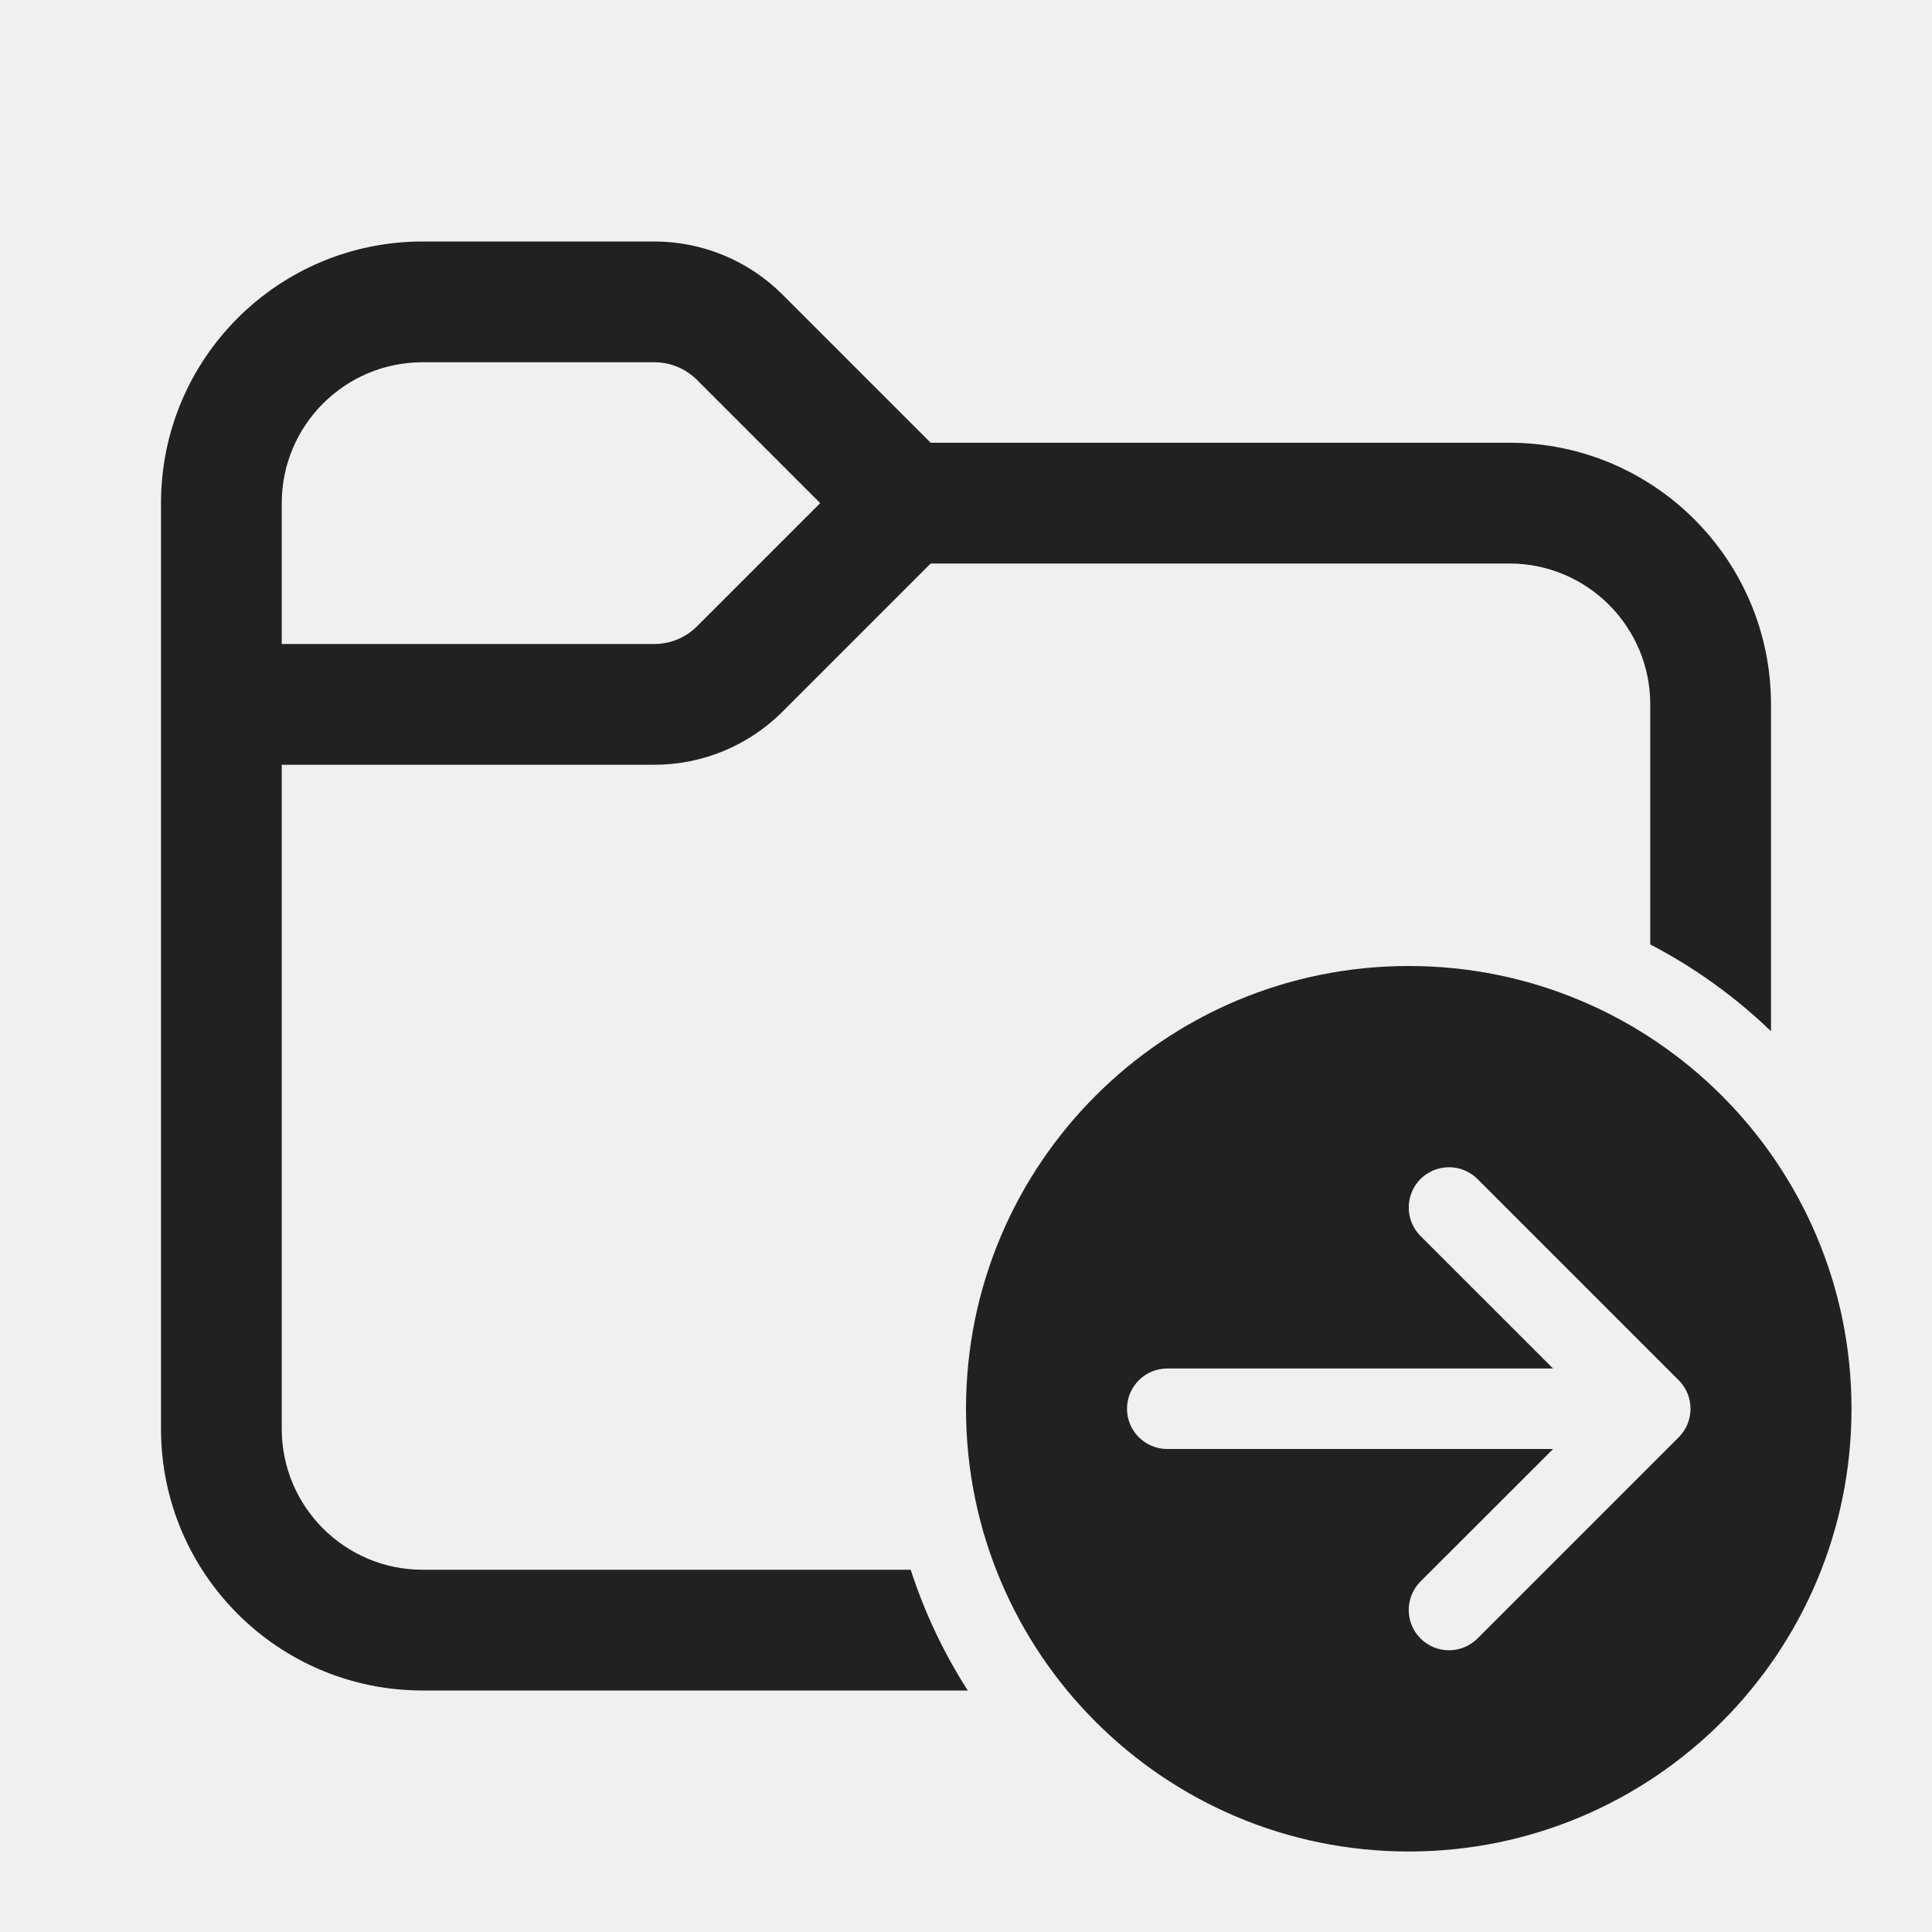
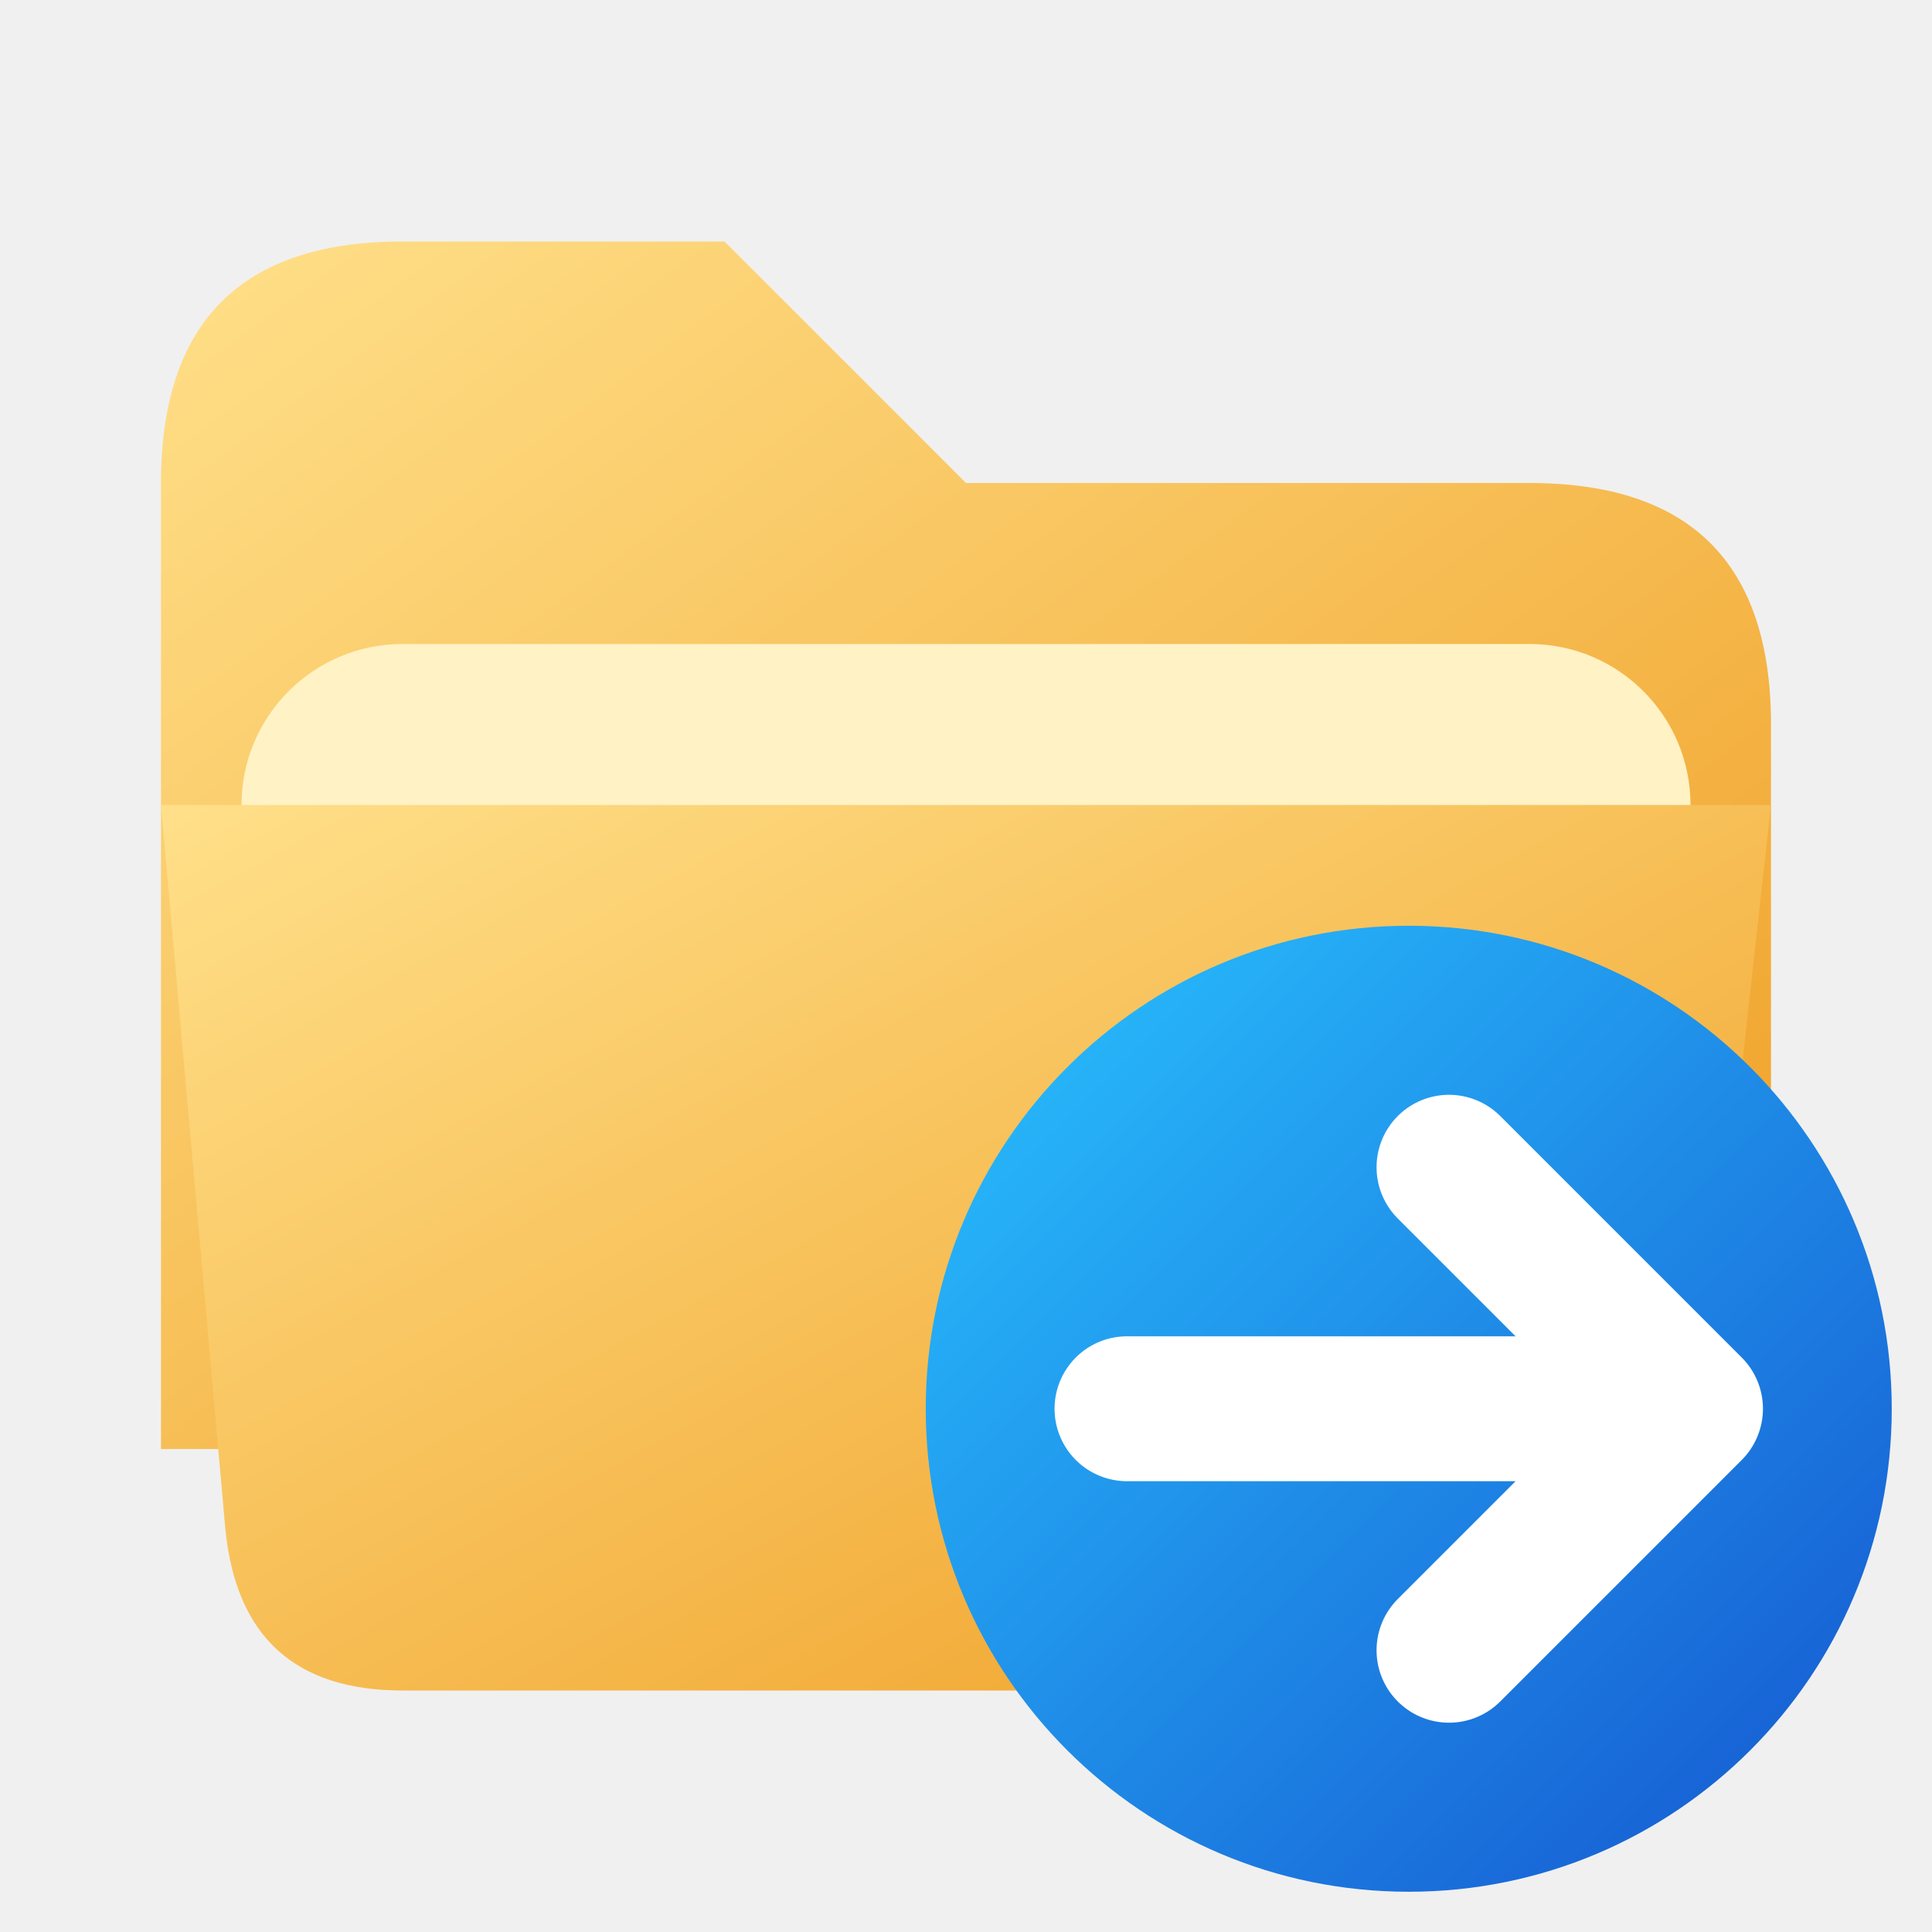
- <svg xmlns="http://www.w3.org/2000/svg" width="24" height="24" viewBox="0 0 24 24" fill="none">
-   <path d="M3.5 6.25V8H8.129C8.328 8 8.518 7.921 8.659 7.78L10.189 6.25L8.659 4.72C8.518 4.579 8.328 4.5 8.129 4.5H5.25C4.284 4.5 3.5 5.284 3.5 6.25ZM2 6.25C2 4.455 3.455 3 5.25 3H8.129C8.725 3 9.298 3.237 9.72 3.659L11.561 5.5H18.75C20.545 5.5 22 6.955 22 8.75V12.81C21.556 12.383 21.051 12.019 20.5 11.732V8.75C20.5 7.784 19.716 7 18.75 7H11.561L9.72 8.841C9.298 9.263 8.725 9.5 8.129 9.5H3.5V17.75C3.5 18.716 4.284 19.5 5.25 19.5H11.313C11.486 20.034 11.725 20.537 12.022 21H5.25C3.455 21 2 19.545 2 17.75V6.25ZM17.5 12C20.538 12 23 14.462 23 17.5C23 20.538 20.538 23 17.5 23C14.462 23 12 20.538 12 17.5C12 14.462 14.462 12 17.5 12ZM14.5 17C14.224 17 14 17.224 14 17.5C14 17.776 14.224 18 14.5 18H19.293L17.646 19.646C17.451 19.842 17.451 20.158 17.646 20.354C17.842 20.549 18.158 20.549 18.354 20.354L20.854 17.854C21.049 17.658 21.049 17.342 20.854 17.146L18.354 14.646C18.158 14.451 17.842 14.451 17.646 14.646C17.451 14.842 17.451 15.158 17.646 15.354L19.293 17H14.5Z" fill="#212121" />
+ <svg xmlns="http://www.w3.org/2000/svg" width="24" height="24" viewBox="0 0 24 24">
+   <defs>
+     <linearGradient id="blue" x1="0" y1="0" x2="1" y2="1">
+       <stop stop-color="#29C3FF" />
+       <stop offset="1" stop-color="#1554CF" />
+     </linearGradient>
+     <linearGradient id="teal" x1="0" y1="0" x2="1" y2="1">
+       <stop stop-color="#38D5B0" />
+       <stop offset="1" stop-color="#087F8C" />
+     </linearGradient>
+     <linearGradient id="purple" x1="0" y1="0" x2="1" y2="1">
+       <stop stop-color="#C58AFF" />
+       <stop offset="1" stop-color="#7041C5" />
+     </linearGradient>
+     <linearGradient id="paper" x1="0" y1="0" x2="1" y2="1">
+       <stop stop-color="#F2FAFF" />
+       <stop offset="1" stop-color="#B6DDF8" />
+     </linearGradient>
+     <linearGradient id="gold" x1="0" y1="0" x2="1" y2="1">
+       <stop stop-color="#FFE08A" />
+       <stop offset="1" stop-color="#EF9D22" />
+     </linearGradient>
+     <linearGradient id="red" x1="0" y1="0" x2="1" y2="1">
+       <stop stop-color="#FF8792" />
+       <stop offset="1" stop-color="#CB254B" />
+     </linearGradient>
+     <linearGradient id="slate" x1="0" y1="0" x2="1" y2="1">
+       <stop stop-color="#B7CBDF" />
+       <stop offset="1" stop-color="#617999" />
+     </linearGradient>
+   </defs>
+   <path d="M2 6 Q2 3 5 3 H9 L12 6 H19 Q22 6 22 9 V18 H2 Z" fill="url(#gold)" />
+   <rect x="3" y="8" width="18" height="10" rx="2" fill="#FFF2C5" />
+   <path d="M2 10 H22 L21 19 Q20.8 21 19 21 H5 Q3 21 2.8 19 Z" fill="url(#gold)" />
+   <circle cx="17.5" cy="17.5" r="6" fill="url(#blue)" />
+   <path d="M14 17.5 H21 M18 14.5 L21 17.5 L18 20.5" stroke="#FFF" stroke-width="1.8" stroke-linecap="round" stroke-linejoin="round" fill="none" />
</svg>
